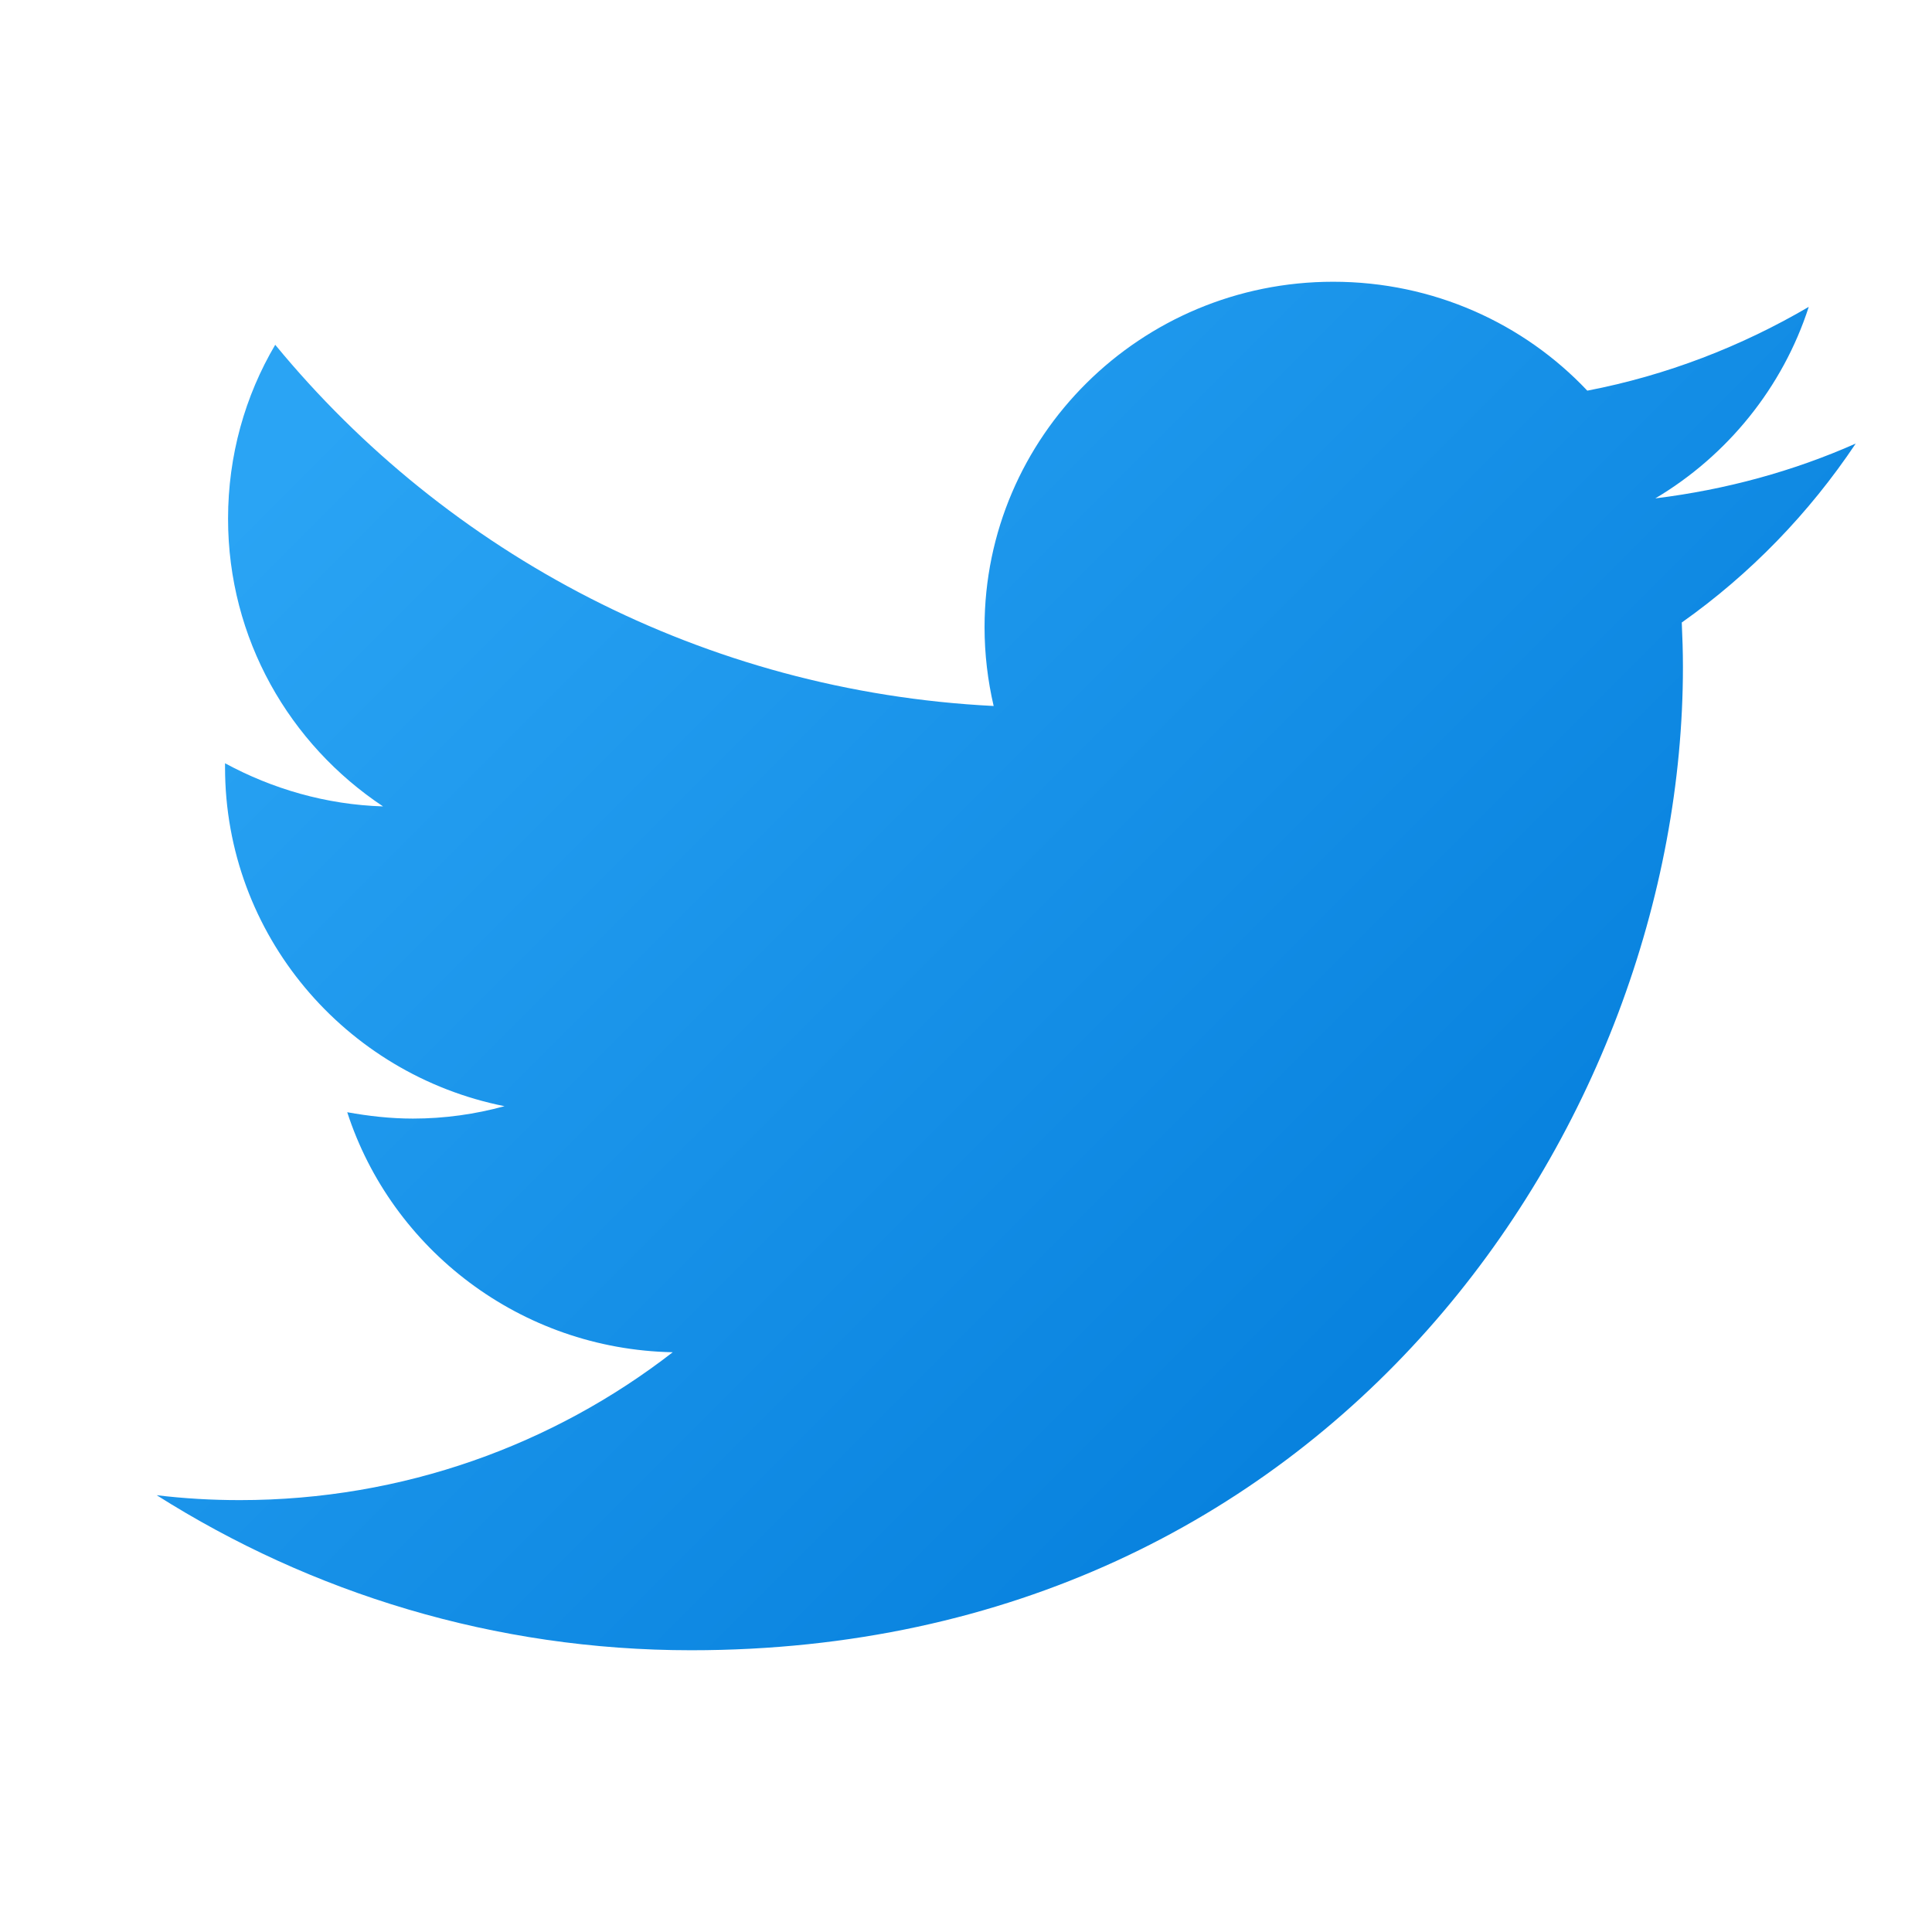
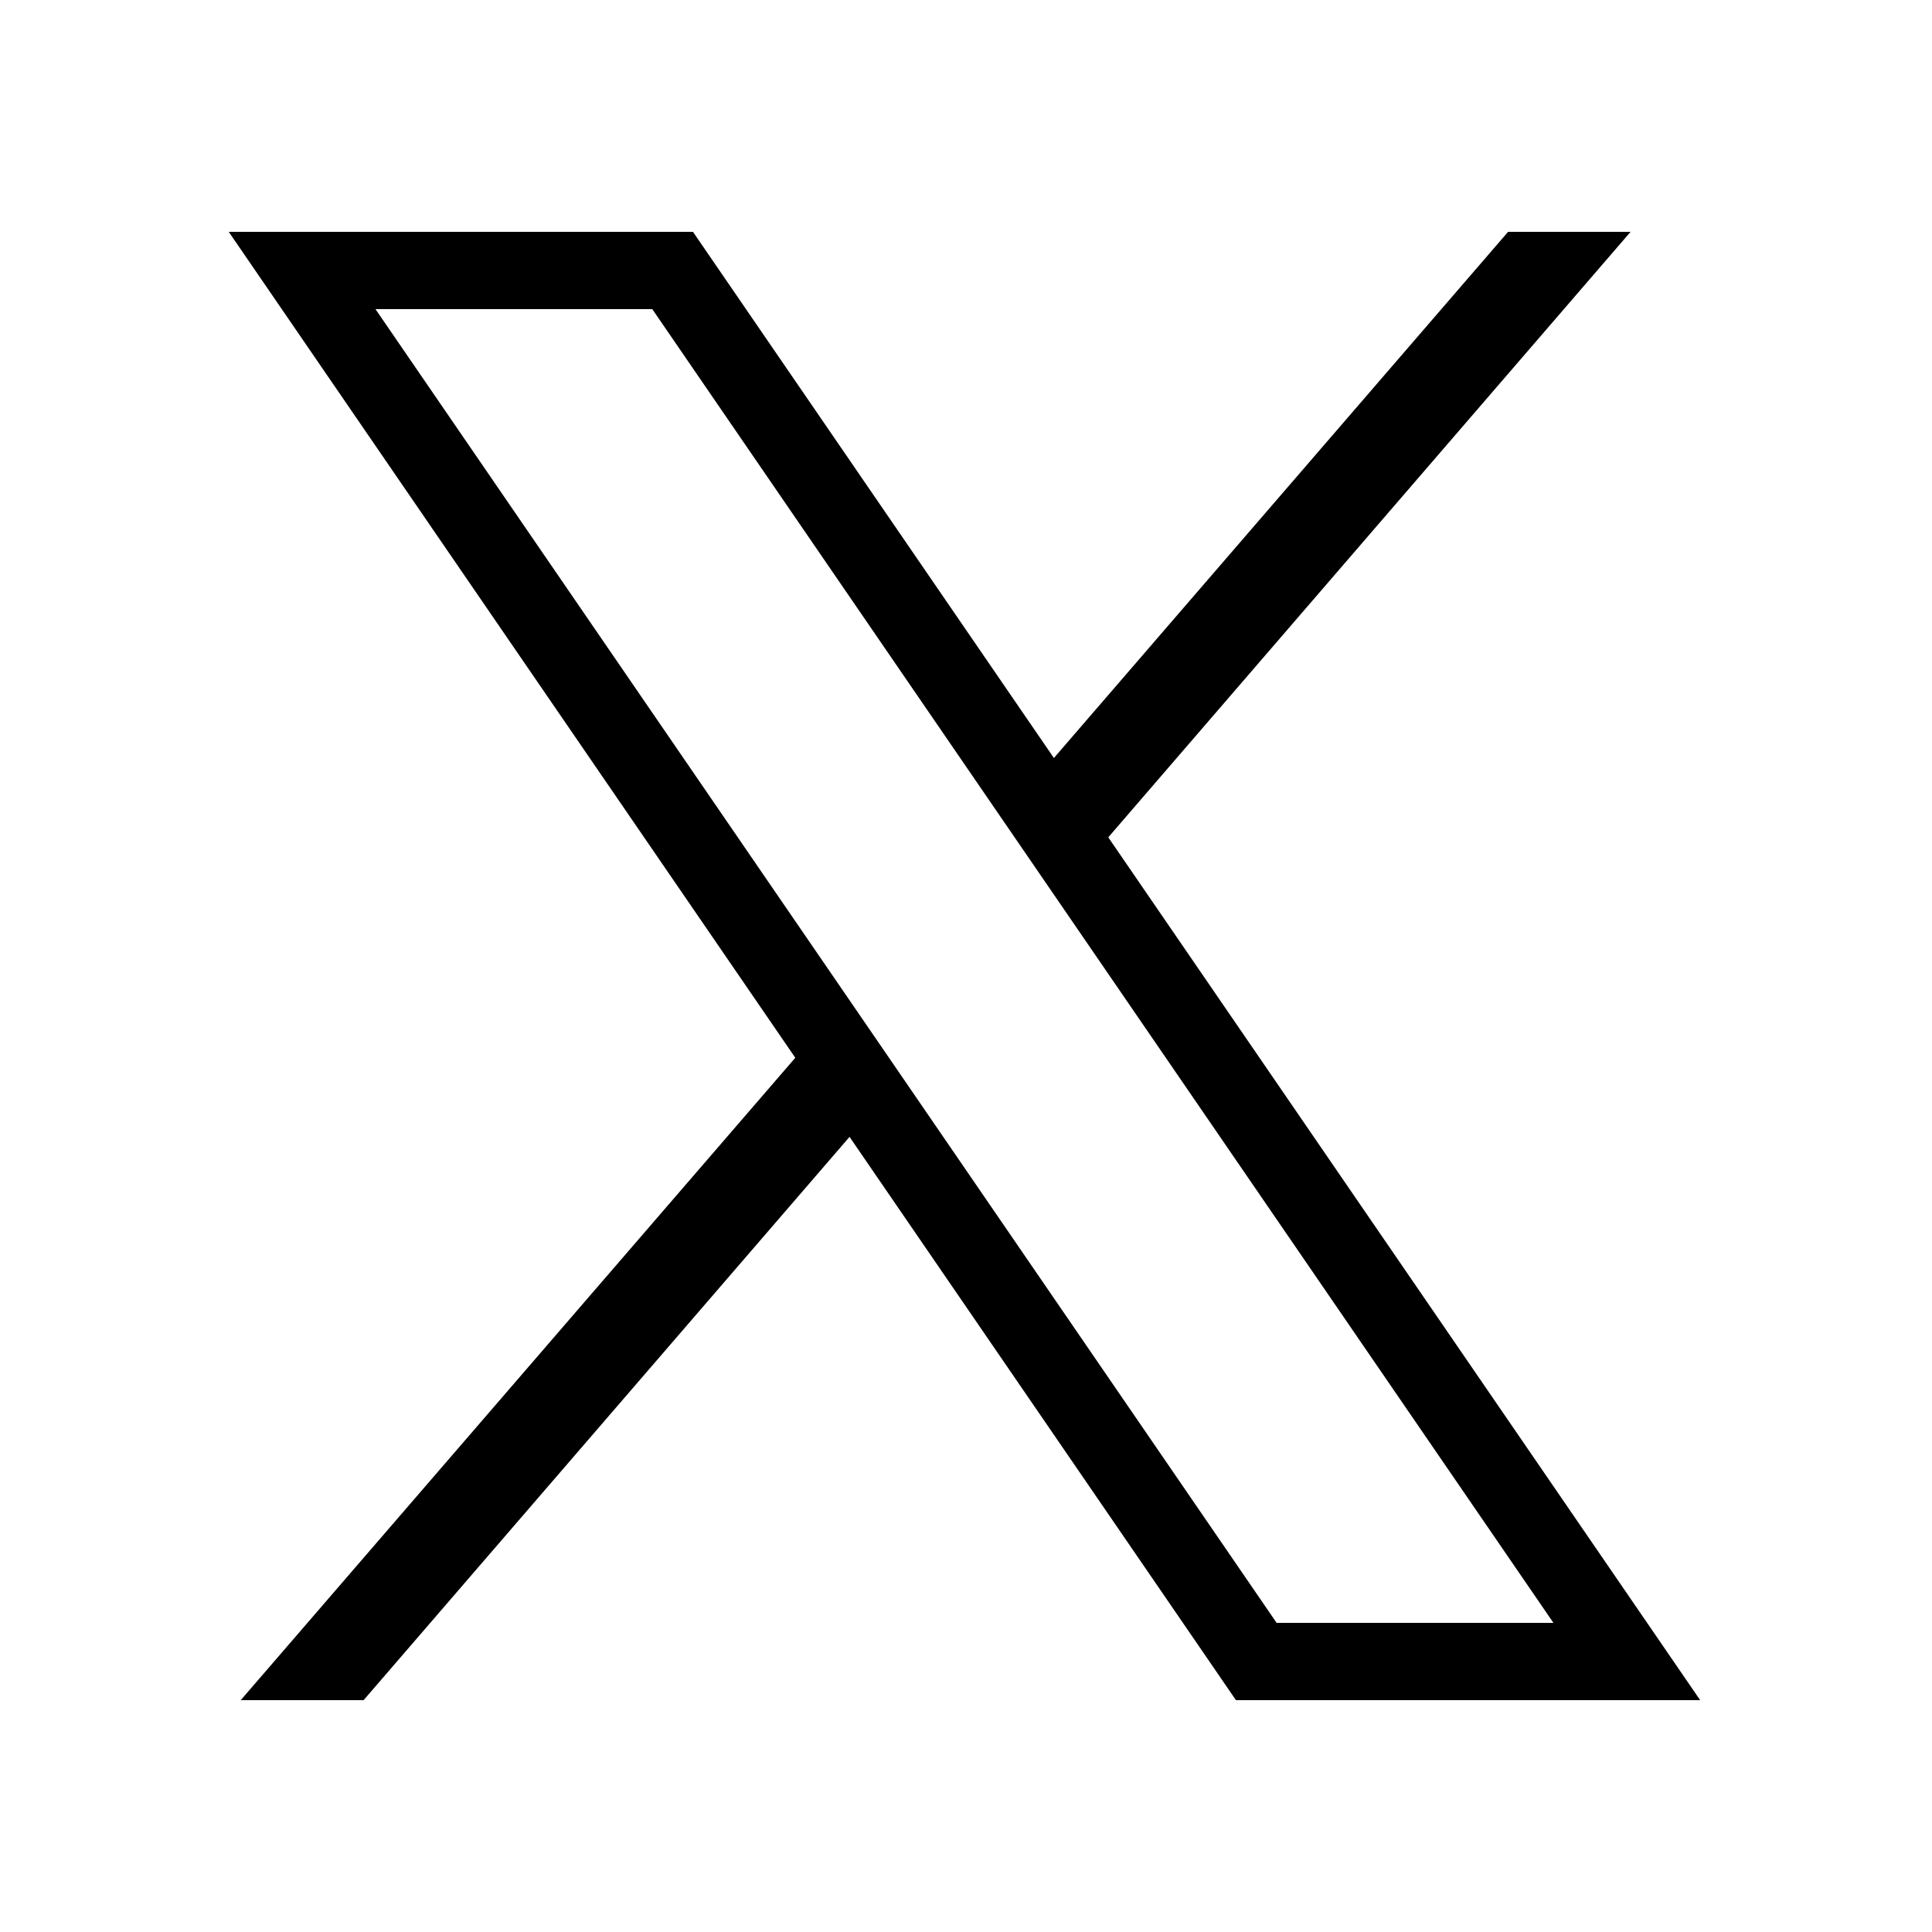
- <svg xmlns="http://www.w3.org/2000/svg" viewBox="0 0 48 48" width="42px" height="42px">
-   <linearGradient id="_osn9zIN2f6RhTsY8WhY4a" x1="10.341" x2="40.798" y1="8.312" y2="38.769" gradientUnits="userSpaceOnUse">
-     <stop offset="0" stop-color="#2aa4f4" />
-     <stop offset="1" stop-color="#007ad9" />
-   </linearGradient>
-   <path fill="url(#_osn9zIN2f6RhTsY8WhY4a)" d="M46.105,11.02c-1.551,0.687-3.219,1.145-4.979,1.362c1.789-1.062,3.166-2.756,3.812-4.758 c-1.674,0.981-3.529,1.702-5.502,2.082C37.86,8.036,35.612,7,33.122,7c-4.783,0-8.661,3.843-8.661,8.582 c0,0.671,0.079,1.324,0.226,1.958c-7.196-0.361-13.579-3.782-17.849-8.974c-0.75,1.269-1.172,2.754-1.172,4.322 c0,2.979,1.525,5.602,3.851,7.147c-1.42-0.043-2.756-0.438-3.926-1.072c0,0.026,0,0.064,0,0.101c0,4.163,2.986,7.63,6.944,8.419 c-0.723,0.198-1.488,0.308-2.276,0.308c-0.559,0-1.104-0.063-1.632-0.158c1.102,3.402,4.299,5.889,8.087,5.963 c-2.964,2.298-6.697,3.674-10.756,3.674c-0.701,0-1.387-0.04-2.065-0.122C7.73,39.577,12.283,41,17.171,41 c15.927,0,24.641-13.079,24.641-24.426c0-0.372-0.012-0.742-0.029-1.108C43.483,14.265,44.948,12.751,46.105,11.02" />
+ <svg xmlns="http://www.w3.org/2000/svg" viewBox="0 0 50 50" width="42px" height="42px">
+   <path d="M 5.92 6 L 20.582 27.375 L 6.23 44 L 9.41 44 L 21.986 29.422 L 31.986 44 L 44 44 L 28.682 21.67 L 42.199 6 L 39.029 6 L 27.275 19.617 L 17.934 6 L 5.92 6 z M 9.717 8 L 16.881 8 L 40.203 42 L 33.039 42 L 9.717 8 z" />
</svg>
